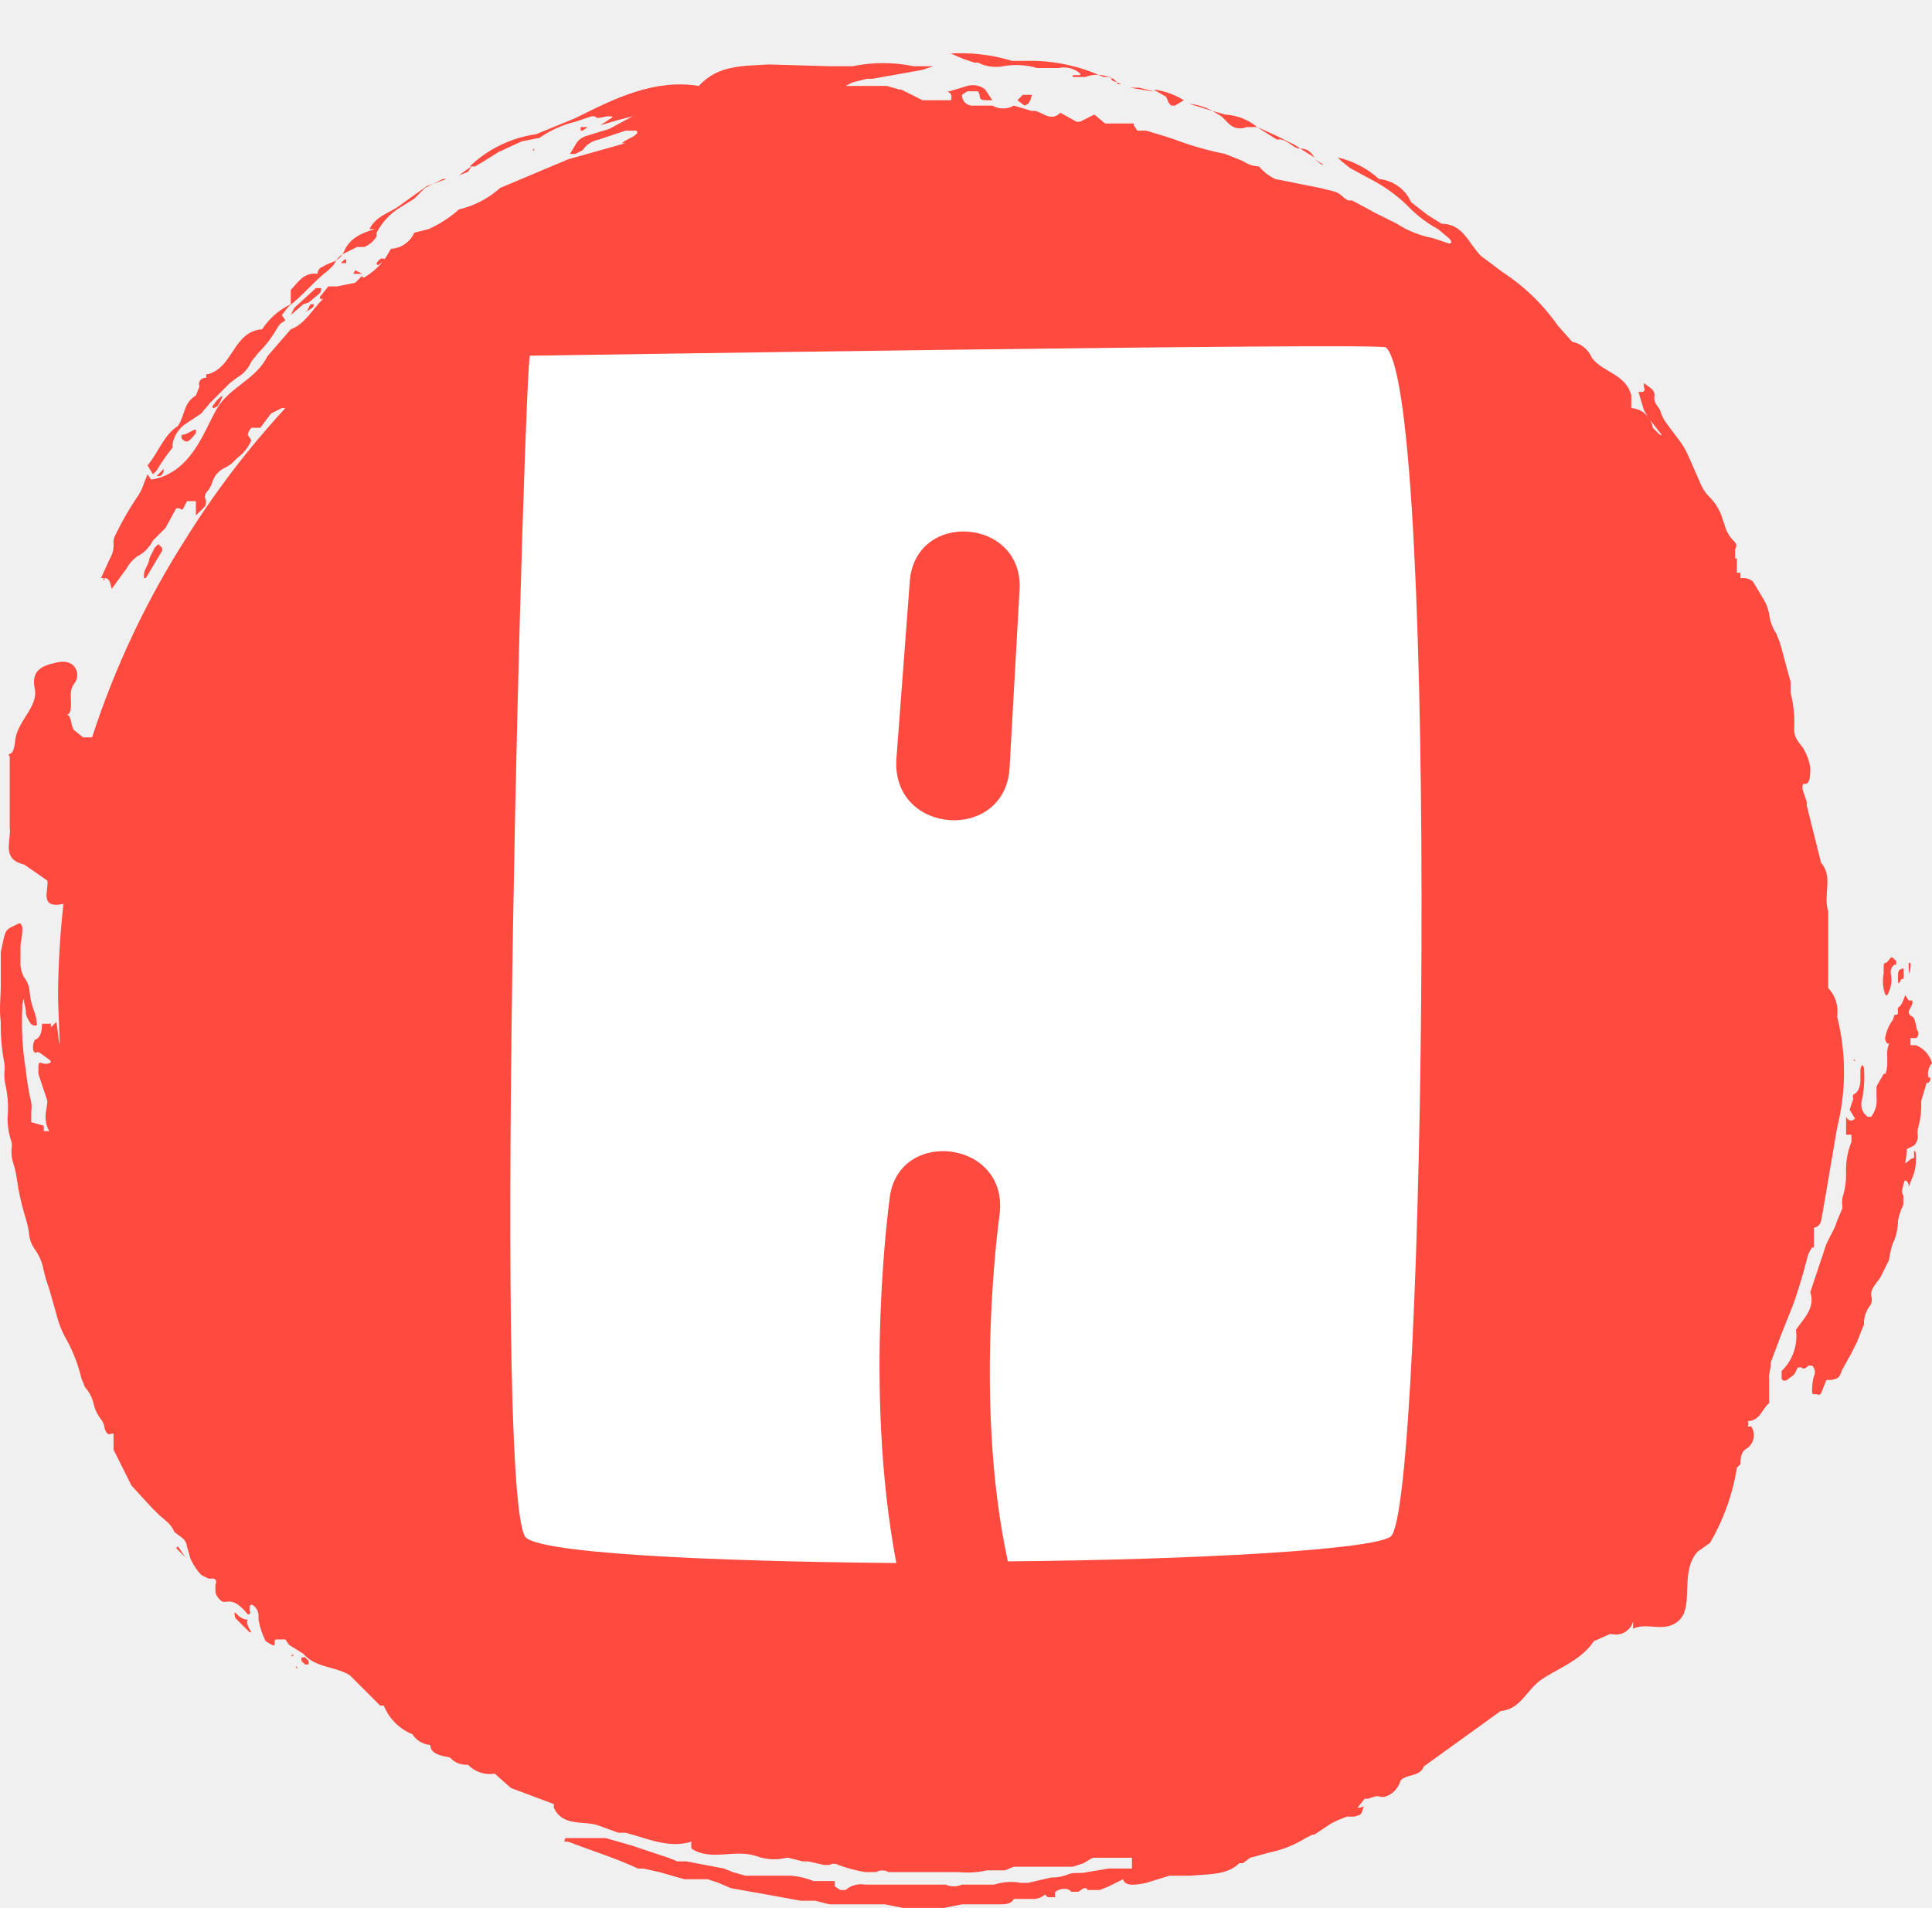
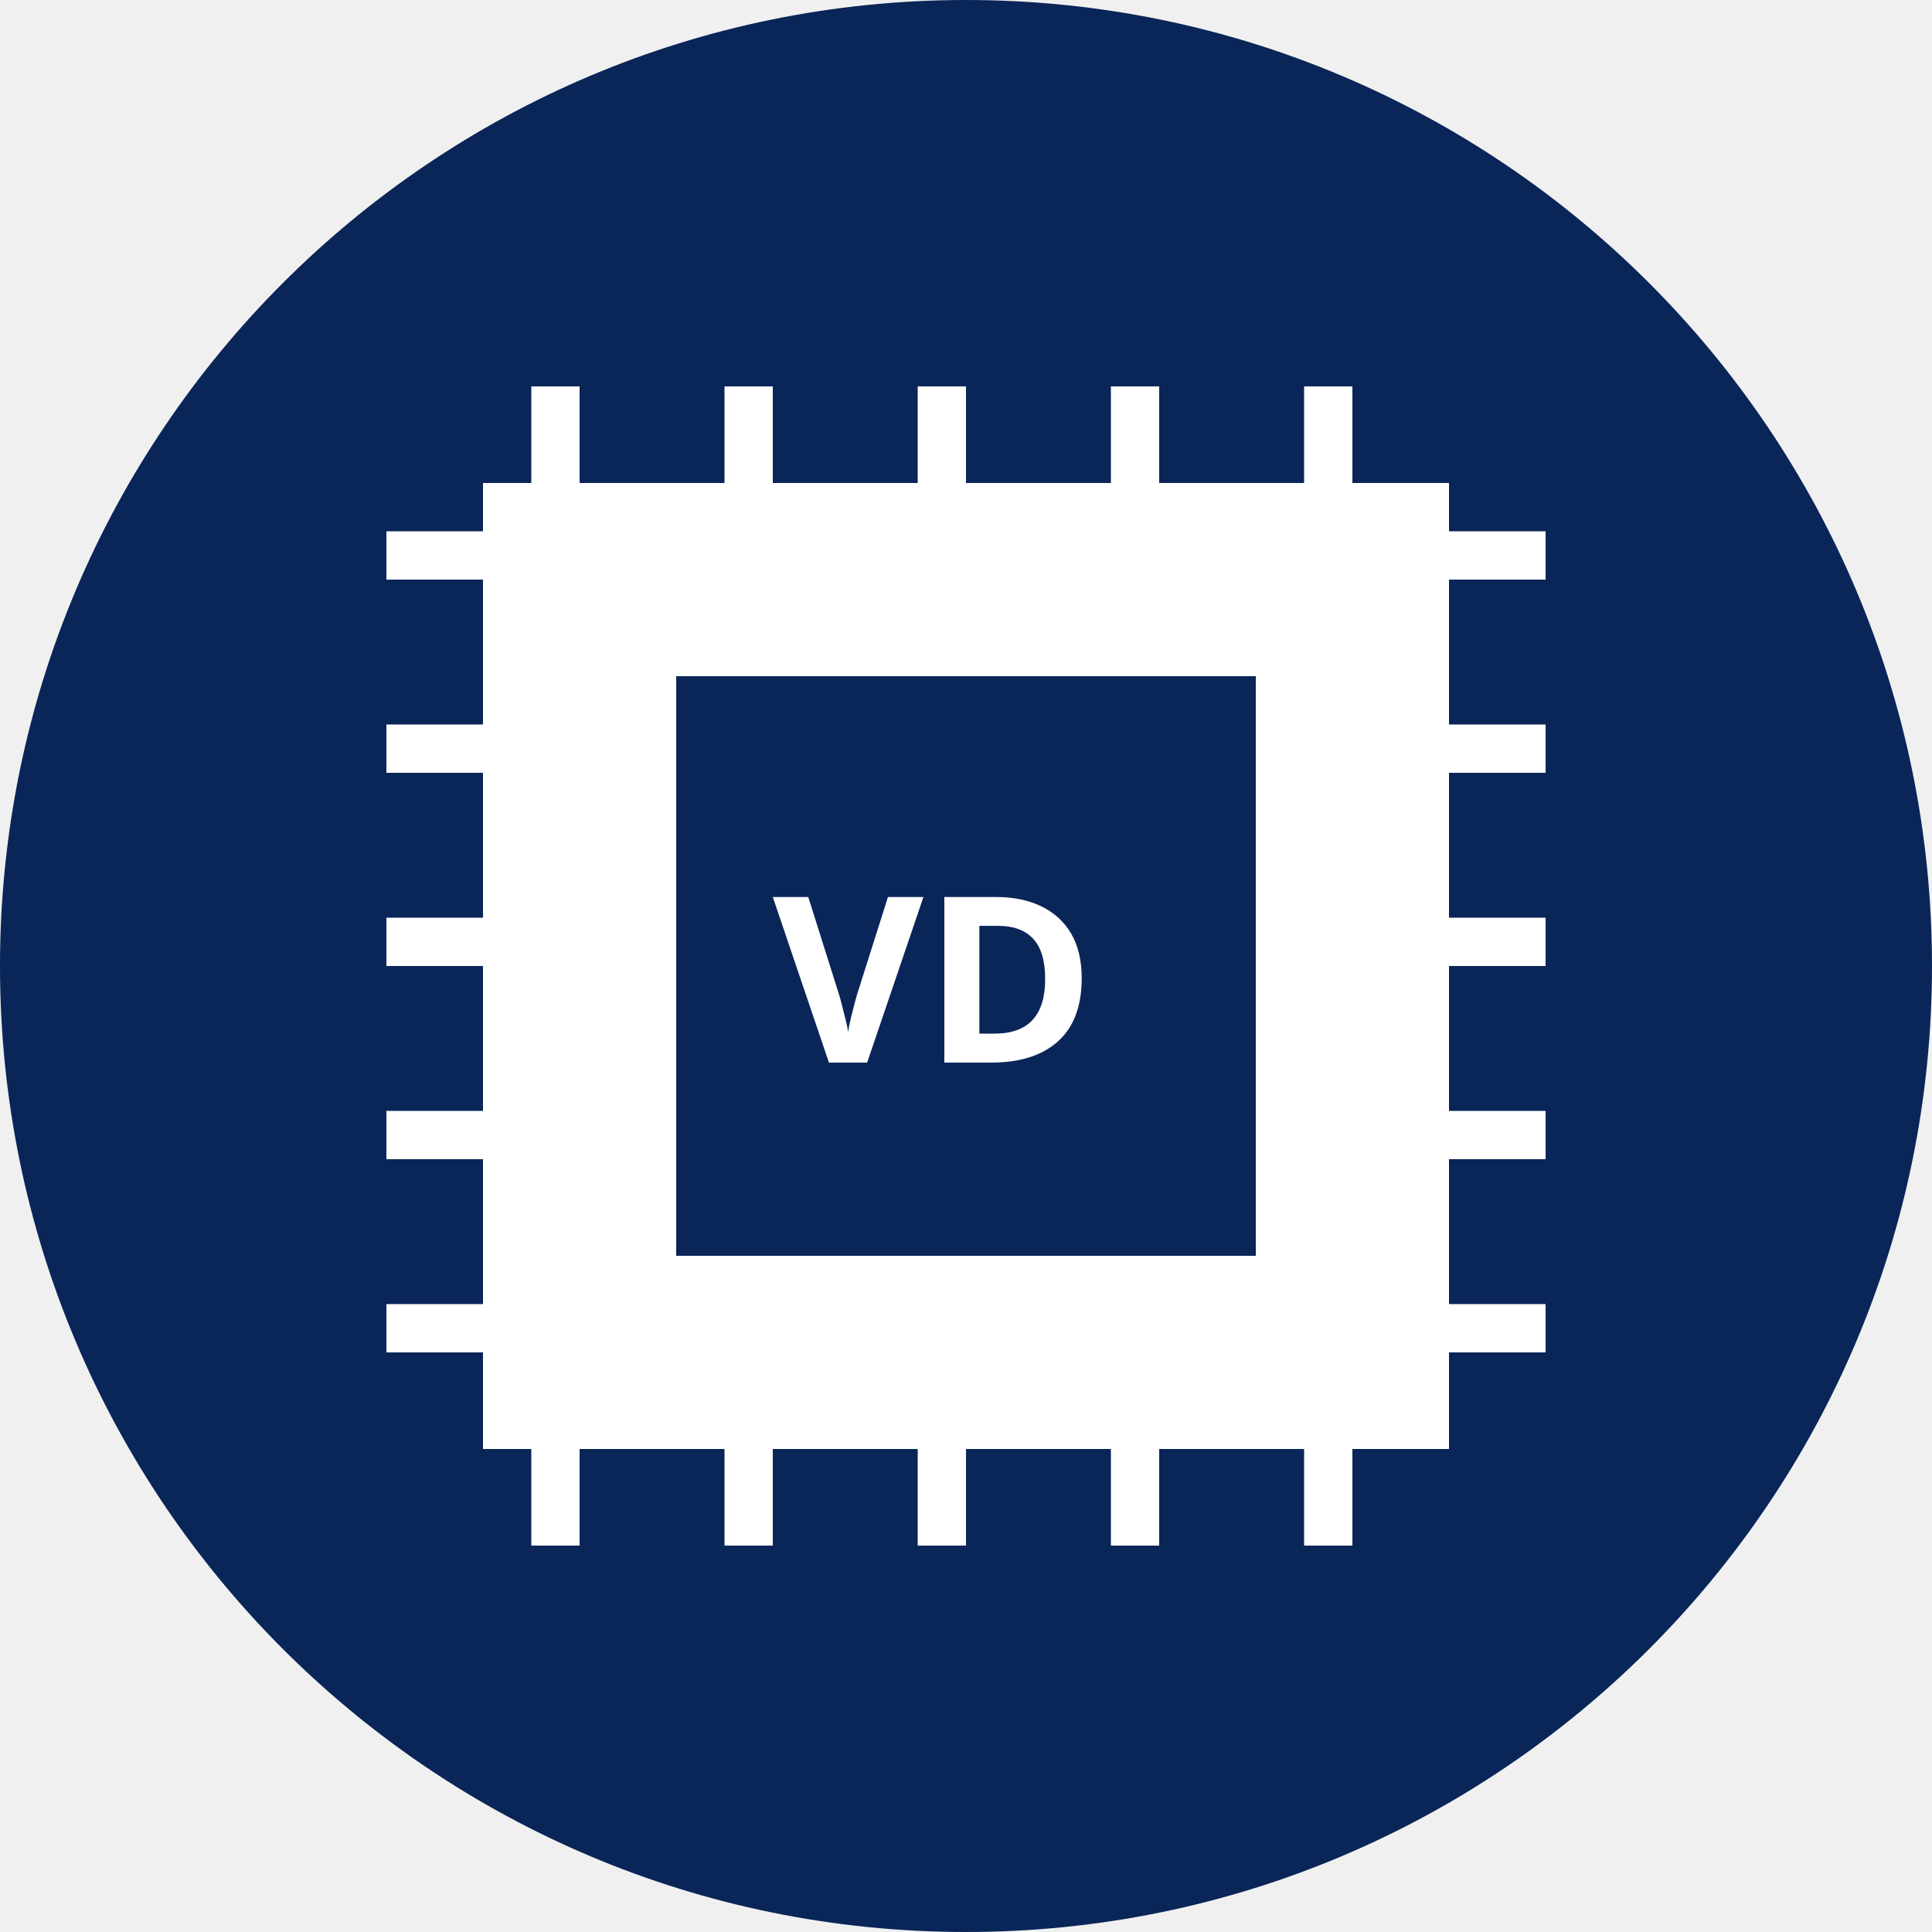
- <svg xmlns="http://www.w3.org/2000/svg" id="svg23" width="308.761" height="304.916" class="css-1j8o68f" version="1.1" viewBox="0 0 106.008 104.687">
-   <g id="SvgjsG2685" fill="#ff4a3f" featurekey="rootContainer" transform="matrix(0.9820593,0,0,0.9820593,-0.05456052,0)">
-     <g id="g17">
-       <path id="path3" d="M19.8 15.3h.5l-.4-.2zm.5.1zm.8-.7c0 .1 0 .1.1.1l.4-.3c-.2-.1-.3-.1-.5.2zm.4-.2zm-4.1 2.3zm-.2.6l.3-.2c.1-.1.1-.2.1-.2h-.2l-.2.4c-.1-.1-.1 0 0 0zm2.2-2.9h-.1l-.2.2h.3zm-2.1 2.4l.6-.5c.1-.1.1-.2.1-.3h-.3l-1.2 1.1-.2.4.7-.6zm-1.1.8z" />
-       <path id="path5" d="M9.7 25v-.2a1.7 1.7 0 0 1 .7-1.1l.9-.6.5-.6.7-.7.4-.4.4-.3a1.9 1.9 0 0 0 .8-.9l.4-.5a5.9 5.9 0 0 0 1-1.3l.2-.3.3-.2-.2-.3.4-.5c.8-.6 1.4-1.4 2.2-2l.3-.3a1.4 1.4 0 0 1 .5-.6l.8-.4h.4a1.4 1.4 0 0 0 .7-.6V13a3.5 3.5 0 0 1 1.3-1.4l.8-.5.2-.2.4-.4 1-.5h.2l-1.1.4-1.4 1c-.6.5-1.4.6-1.8 1.4h.3c-.7.2-1.4.5-1.7 1.2s-.8.6-1.2.9a.4.4 0 0 0-.3.4c-.8-.1-1.1.5-1.5.9v.8a3.9 3.9 0 0 0-1.6 1.4c-1.6.1-1.6 2.1-3 2.5h-.1a.2.2 0 0 0 0 .2c-.3 0-.5.2-.4.5l-.2.5c-.7.4-.6 1.1-1 1.7-.8.5-1.1 1.5-1.7 2.2l.3.5.2-.2a11.6 11.6 0 0 1 .9-1.3zM53.9 3.3l.6.2h.2a2.2 2.2 0 0 0 1.4.2 4.1 4.1 0 0 1 1.9.1h1.2a1.4 1.4 0 0 1 1.2.3.1.1 0 0 1 0 .1H60a.1.1 0 0 0 0 .1h.7a1.8 1.8 0 0 1 1.3 0c.2 0 .1.1.2.2l.5.2h-.2c-.2-.4-.5-.4-.8-.4a9.7 9.7 0 0 0-4.3-.9h-.8A9.8 9.8 0 0 0 53 3h.2zm7.3 3.1zM50.3 4.7zm10.9 1.7h.2-.2zM19 14.7zm32.1-10zm17.6 2.2a.9.9 0 0 0 1 .2h.6a3.1 3.1 0 0 0-1.8-.7l-.7-.2.5.3zm-3.4-1.3c0 .1.1.2.2.3h.2l.5-.3a4.2 4.2 0 0 0-1.7-.6l.7.4zm7.4 2.7l.8.5c-.2-.3-.4-.5-.8-.5z" />
-       <path id="path7" d="M99 76.1l.6-1.6.6-1.5c.2-.5.6-1.8.8-2.6a1.7 1.7 0 0 1 .3-.7h.1v-1.1c.5-.1.4-.6.5-.9l.8-4.7a12.7 12.7 0 0 0 0-6.2 1.9 1.9 0 0 0-.5-1.6v-4.3c-.3-.9.3-1.9-.4-2.7L101 45a.4.4 0 0 0 0-.2l-.2-.6a.5.5 0 0 1 0-.4h.1c.3 0 .3-.5.3-.9a3 3 0 0 0-.4-1.1l-.3-.4a1.1 1.1 0 0 1-.2-.7 6.7 6.7 0 0 0-.2-2v-.6c-.2-.7-.4-1.5-.6-2.2l-.2-.5a2.5 2.5 0 0 1-.4-1.1 2.5 2.5 0 0 0-.3-.8l-.6-1a.8.8 0 0 0-.6-.2h-.1V32h-.2v-.8H97V31a.4.4 0 0 0 0-.1v-.2c.1-.2.1-.3-.1-.5a1.8 1.8 0 0 1-.4-.6l-.2-.6a2.9 2.9 0 0 0-.7-1.2 2.2 2.2 0 0 1-.5-.7l-.7-1.6a4.3 4.3 0 0 0-.6-1l-.6-.8a2.4 2.4 0 0 1-.4-.8l-.2-.3a.6.6 0 0 1-.1-.5.5.5 0 0 0-.2-.4l-.4-.3v.2c.1.2 0 .3-.1.3h-.2l.3 1 .3.5.7.9h-.1l-.2-.2-.2-.2a1.3 1.3 0 0 0-1.2-1.1v-.7c-.3-1.2-1.6-1.3-2.2-2.1a1.5 1.5 0 0 0-1.1-.9l-.8-.9a11.3 11.3 0 0 0-3.1-3l-.8-.6-.4-.3c-.7-.7-1-1.8-2.2-1.8l-.8-.5-.9-.7a2.2 2.2 0 0 0-1.8-1.3 5.1 5.1 0 0 0-2.3-1.2l.2.2.5.4 1.3.7a8.5 8.5 0 0 1 2.1 1.6 6.8 6.8 0 0 0 1.5 1.1l.6.5c.1.1.2.2.1.3H81l-.9-.3a5.6 5.6 0 0 1-2-.8l-1.2-.6-1.3-.7h-.2c-.3-.1-.4-.4-.8-.5l-.8-.2-2.5-.5a2.6 2.6 0 0 1-.9-.7 1.7 1.7 0 0 1-.9-.3l-1-.4a18.1 18.1 0 0 1-2.8-.8l-.6-.2-1-.3h-.5l-.2-.3v-.1h-1.6l-.6-.5-.4.2-.4.2h-.2l-.9-.5c-.6.6-1.1-.2-1.6-.1l-1-.3a1.2 1.2 0 0 1-1.2 0h-1.2a.6.6 0 0 1-.5-.6l.3-.2h.6a.7.7 0 0 1 .1.3c0 .2.2.2.5.2h.2l-.4-.6a1.1 1.1 0 0 0-1-.2l-1 .3H53c.3.2.2.3.2.5h-1.6l-.4-.2-.8-.4h-.1l-.7-.2h-2.3l.4-.2.8-.2h.3l1.7-.3 1.1-.2.6-.2h-1.1a8.4 8.4 0 0 0-3.4 0h-1.3L43 3.6c-1.4.1-2.8 0-3.9 1.2-2.5-.4-4.7.7-6.9 1.8l-2.2.9a6.7 6.7 0 0 0-3.7 1.8h.3l.5-.3.8-.5 1.3-.6 1-.2a6 6 0 0 1 2-.9l.9-.3h.2c.1.2.5 0 .7 0h.2c.1 0 .1.1 0 .1l-.6.4 1-.3.8-.2-1.3.7-1.3.4a1 1 0 0 0-.6.5l-.3.5h.3l.4-.2a1.4 1.4 0 0 1 .9-.6l1.5-.5h.5a.1.1 0 0 1 .1.2c-.2.2-.6.3-.8.5h.2l-3.2.9-3.8 1.6a5.2 5.2 0 0 1-2.3 1.2 6.6 6.6 0 0 1-1.7 1.1l-.8.2a1.5 1.5 0 0 1-1.3.9l-.3.5a3.7 3.7 0 0 1-1.2 1.1h-.1v-.1l-.2.2-.2.2-1 .2h-.5l-.4.5c-.1.1-.1.2 0 .2h.1c-.6.6-1 1.4-1.8 1.7L15 19.9c-.6 1.2-1.8 1.6-2.6 2.6s-1.4 3.9-3.9 4.3l-.2-.3-.2.5a2.7 2.7 0 0 1-.4.8 16.9 16.9 0 0 0-1.2 2.1.8.8 0 0 0-.1.5 1.4 1.4 0 0 1-.2.8l-.5 1.1h.2c.3 0 .3.3.4.6l.8-1.1a2.2 2.2 0 0 1 .6-.7 2 2 0 0 0 .9-.9l.3-.3.4-.4.6-1.1h.2c.1.1.1.1.2 0l.2-.4h.5v.8l.5-.5a.5.5 0 0 0 0-.5.4.4 0 0 1 .1-.3 1.5 1.5 0 0 0 .3-.5 1.3 1.3 0 0 1 .8-.9l.3-.2.3-.3a2.4 2.4 0 0 0 .8-1l-.2-.3c0-.1.1-.3.2-.4h.5l.6-.8.6-.3h.2a48.8 48.8 0 0 0-5.5 7.2h-.1.1a48.4 48.4 0 0 0-5.3 11.2h-.5l-.5-.4c-.2-.2-.1-.7-.4-.9h.1c.3-.5-.1-1.2.3-1.7s.1-1.4-.9-1.2-1.5.5-1.3 1.5-1 1.8-1.1 2.9-.5.5-.3.9v3.9c.1.8-.5 1.8.8 2.1l1.3.9c.1.5-.5 1.6.9 1.3a49.2 49.2 0 0 0-.3 5c0 1.1.1 2.2.1 3.3v-.4c-.1-.4-.1-.8-.2-1.3l-.3.3v-.2h-.5c0 .5-.1.8-.4.9a.9.9 0 0 0-.1.5c0 .1.1.3.2.2s.4.2.7.4-.2.3-.4.2-.2.1-.2.3v.3l.5 1.5c0 .3-.1.6-.1.9a1.7 1.7 0 0 0 .2.8h-.3v-.3l-.7-.2v-.6a1.5 1.5 0 0 0 0-.5 14.6 14.6 0 0 1-.3-1.8 16.6 16.6 0 0 1-.2-3.5.9.9 0 0 1 .1-.5v.2a2.9 2.9 0 0 1 .1.5.8.8 0 0 0 .1.4c.1.2.2.4.4.4s.1-.1.1-.2a2.1 2.1 0 0 0-.1-.5 4.2 4.2 0 0 1-.3-1.3 1.5 1.5 0 0 0-.3-.7 1.6 1.6 0 0 1-.2-.9v-.8c0-.3.1-.6.1-.9a.5.5 0 0 0-.1-.4h-.1c-.8.4-.7.2-1 1.6V55c0 .7-.1 1.4 0 2.1a10.8 10.8 0 0 0 .2 2.3 1.8 1.8 0 0 1 0 .5 3.1 3.1 0 0 0 .1.9 5.9 5.9 0 0 1 .1 1.3 3.9 3.9 0 0 0 .2 1.7 1.2 1.2 0 0 1 0 .4 2.1 2.1 0 0 0 .1.8 4.9 4.9 0 0 1 .2.9 14 14 0 0 0 .5 2.2 5 5 0 0 1 .2 1 1.7 1.7 0 0 0 .3.7 2.9 2.9 0 0 1 .5 1.2 8.5 8.5 0 0 0 .3 1l.4 1.4a5.4 5.4 0 0 0 .6 1.5 8.5 8.5 0 0 1 .8 2.1l.2.5a2.1 2.1 0 0 1 .5 1 2.1 2.1 0 0 0 .4.8 1 1 0 0 1 .2.5c.1.3.2.4.4.3h.1v.9l.5 1 .5 1 1.1 1.2.4.4c.3.3.7.5.9 1l.4.3a.7.7 0 0 1 .3.5l.2.7a3.3 3.3 0 0 0 .6.9l.4.2h.3a.2.2 0 0 1 .1.3 2.5 2.5 0 0 0 0 .5.9.9 0 0 0 .4.5h.2c.4-.1.8.2 1.2.7h.1c0-.1.1-.1 0-.2v-.2c0-.1.1-.2.2-.1a.7.7 0 0 1 .3.6v.2a4.3 4.3 0 0 0 .4 1.2c.5.3.5.3.5.1s0-.2.2-.2h.4l.2.3.8.5c.7.8 1.8.7 2.6 1.2l1.7 1.7h.2a2.9 2.9 0 0 0 1.6 1.6 1.3 1.3 0 0 0 1 .6c0 .5.6.6 1.1.7a1.2 1.2 0 0 0 .8.4h.2a1.7 1.7 0 0 0 1.5.5l.9.8 2.4.9v.2c.5 1.1 1.7.7 2.5 1l1.1.4h.4c1.2.3 2.4.9 3.7.5a.7.7 0 0 0 0 .4c1.1.7 2.4 0 3.6.4a2.9 2.9 0 0 0 1.7.1h.1l.8.2h.3l.9.2h.3a.5.5 0 0 1 .5 0 7.9 7.9 0 0 0 1.5.4h.6a.7.7 0 0 1 .7 0h3.9a5 5 0 0 0 1.6-.1h1l.5-.2H60l.6-.2.5-.3h2.2v.6H62l-1.2.2c-.4.1-.7 0-1 .1a2.4 2.4 0 0 1-1 .2l-1.3.3h-.4a3.1 3.1 0 0 0-1.5.1h-1.8a1.1 1.1 0 0 1-.9 0h-4.5a1.3 1.3 0 0 0-1.1.3H47l-.3-.2v-.3h-1.2a4.1 4.1 0 0 0-1.3-.3h-2.5l-.7-.2-.5-.2-2.1-.4h-.5l-.5-.2-2.1-.7-1.4-.4h-2.2c-.1 0-.1.1-.1.2h.2c1.3.5 2.6.9 3.9 1.5h.3l.9.2 1.4.4h1.3l.6.2.7.3 1.7.3 1.1.2 1.1.2h.8l.8.2h3.1l1 .2h2.3l1-.2H56c.4 0 .6-.1.7-.3h1a1 1 0 0 0 .8-.3c-.1.1 0 .1.1.2h.4v-.2c0-.1 0-.1.2-.2s.6-.1.7.1h.4l.3-.2c.2 0 .2 0 .2.1h.7l.5-.2.8-.4c.1.3.4.4 1.3.2l1.3-.4h1.2c.9-.1 2 0 2.7-.7h.2l.4-.3 1.1-.3a6.1 6.1 0 0 0 2-.8l.4-.2h.1l.9-.6.4-.2.5-.2h.4c.4-.1.4-.1.5-.4s0-.1-.2-.1h-.1l.4-.5h.2c.3-.1.5-.2.7-.1h.2a1.3 1.3 0 0 0 .9-.9c.3-.4 1.1-.2 1.3-.8l4.3-3.1c1.1-.1 1.4-1.1 2.2-1.7s2.3-1.1 3-2.2l.9-.4h.1a1 1 0 0 0 1.2-.7v.4c.8-.4 1.8.3 2.6-.5s0-2.7 1-3.8l.7-.5a12.1 12.1 0 0 0 1.5-4.2l.2-.2c0-.3 0-.7.4-.9a.9.9 0 0 0 .2-1.2h-.2a.3.3 0 0 0 0-.3c.7 0 .8-.7 1.2-1V77a.5.5 0 0 1 0-.2 3.8 3.8 0 0 0 .1-.7zM5.9 32.2z" />
-       <path id="path9" d="M26.4 9.3l-.3.2-.4.3.5-.2zm6.1-2h.1l.3-.2h-.4zm-2.6 1l-.1.1h.1v-.1zm-1.5 1.4zm1.3-.2zm-6.3 3.1zM9.2 26.2l-.4.4H9a.4.4 0 0 0 .2-.4zm3-3.5a2.1 2.1 0 0 0 .3-.6 1.5 1.5 0 0 0-.5.5c-.1.1-.1.2 0 .2zM11 24.2V24c-.2 0-.5.3-.8.3v.2c.3.3.4.2.8-.3zm3 66.2zM73.9 9.2h.1l-.5-.3zm-2.5-1.4c.5-.1.8.4 1.2.5h.1l-.3-.2-1-.5-1.1-.5.3.2zM52.8 3.1zm11.7 2h-.1l-1.2-.2h.5zm2 .7l1.3.4a3.3 3.3 0 0 0-1.3-.4zm-9 0a1 1 0 0 0 .2-.5h-.5l-.3.3.4.3zm9 1.6zM49.9 4.2zm2.9.7zM48.5 4zm13.8 2.1a.5.5 0 0 0 0 .1zm44.8 52.3h-.3V58h.3c.1 0 .2-.3.1-.4s-.1-.7-.3-.8a.3.3 0 0 1-.2-.3l.2-.4a.4.4 0 0 0 0-.2h-.2l-.2-.3c-.1.3-.2.6-.4.7a.5.5 0 0 0 0 .2c0 .1 0 .2-.1.2h-.1a1.1 1.1 0 0 1-.1.3 2.3 2.3 0 0 0-.4.9.4.4 0 0 0 .1.4h.1a1.7 1.7 0 0 0-.1.8v.4a1.8 1.8 0 0 1-.1.5h-.1l-.4.7v.6a1.5 1.5 0 0 1-.3 1.1h-.2l-.2-.2a.9.9 0 0 1-.1-.8 6.5 6.5 0 0 0 .1-1.7c0-.1-.1-.2-.1-.2a.5.5 0 0 0-.1.3v.6c0 .2-.1.6-.3.7s-.1.2-.1.3l-.2.6.3.5c-.2.2-.4.1-.5-.1v1h.3v.4a4.2 4.2 0 0 0-.3 1.4 3.3 3.3 0 0 0 0 .4 4 4 0 0 1-.2 1.3 2 2 0 0 0 0 .6l-.3.7a3.2 3.2 0 0 1-.3.7l-.3.6-.9 2.7c.3.9-.4 1.5-.8 2.1a2.7 2.7 0 0 1-.8 2.3v.4c0 .1.1.2.3.1l.4-.3.2-.4h.2c.1.1.2.1.4-.1h.2a.5.5 0 0 1 .1.6 2.9 2.9 0 0 0-.1.8c0 .1 0 .2.1.2h.2c.1.1.2 0 .3-.3l.2-.5h.3c.4-.1.4-.1.6-.6l.5-.9.3-.6.4-1a1.6 1.6 0 0 1 .3-1 .6.6 0 0 0 .1-.6c0-.2 0-.3.2-.6l.3-.4.5-1a4.7 4.7 0 0 1 .2-.9 3 3 0 0 0 .3-1.3 3.8 3.8 0 0 1 .3-.9v-.5c-.1-.2-.1-.2 0-.6s.1-.2.2-.2a.4.4 0 0 1 .1.3l.2-.5a2.3 2.3 0 0 0 .2-.9v-.3c0-.1 0-.3-.1-.3v.4c-.2 0-.3.2-.5.3a6.4 6.4 0 0 0 .1-.8l.4-.2a.7.7 0 0 0 .2-.6 1.4 1.4 0 0 1 0-.3 4.8 4.8 0 0 0 .2-1.4v-.2l.3-1h.1a.3.3 0 0 0 .1-.3h-.1a.9.9 0 0 1 .2-.8 1.5 1.5 0 0 0-.9-1zm-1.2 7.8zm-.2-9.9zm0 0zM9.1 30.8a.3.3 0 0 0 0-.2l-.2-.2-.2.2-.3.6c0 .3-.3.6-.3.9v.2h.1zm96.3 24.8h.1a1.7 1.7 0 0 0 .2-1.2.5.5 0 0 1 .2-.5h.1v-.2l-.2-.2h-.1c-.1.1-.2.3-.3.3s-.1.1-.1.3v.3a2.2 2.2 0 0 0 .1 1.2zM13.2 90.1c-.1 0 0 .2 0 .3l.8.8h.1c-.2-.3-.3-.6-.2-.7a.9.9 0 0 1-.5-.2zm.8.3zm92.3-35.7h.1a2 2 0 0 0 0-.6c-.3.1-.3.1-.3.6s.1.1.2 0z" />
-       <path id="path11" d="M106.7 62a.6.6 0 0 0 .1-.5c0-.1-.1-.2-.1-.1h-.2v.2c0 .4.1.5.2.4zm.1-8.2h-.1v.6a1 1 0 0 0 .1-.6zM17.1 92.6h-.2v.2l.2.2h.2v-.2zm86.6-33.3c0-.1 0-.1-.1-.1zM9.9 86.5l.5.5-.4-.6z" />
-       <circle id="circle13" cx="10.5" cy="87.1" transform="rotate(-24.8 10.4 87.159)" />
-       <path id="path15" d="M9.7 30.1h-.1v.2-.2h.1zm83.2-6.6l-.2-.3h-.1zm-14.7 77.1zM5.9 32.2zm-.1.2a.3.3 0 0 0 .1-.2v.2zm1.9-4.9zM61.5 2.4zm42.8 58.2v.1-.1zM16.4 92.5h-.1c.1.1.2 0 .1-.1zm.2.7h.1l-.1-.1v.1zm73.9-71.3zm15.2 34.4zM14.6 91.7zm92.1-37zm-.8 11.4zM34.6 0z" />
-     </g>
-   </g>
-   <g id="SvgjsG2686" fill="#fff" featurekey="nameFeature-0" transform="matrix(2.284354,0,0,2.284354,27.98006,-5.60952)">
-     <path id="path20" d="M9.6 16.48 l-0.32 4.24 c-0.08 1.8 2.6 1.96 2.72 0.2 l0.24 -4.28 c0.12 -1.76 -2.56 -1.96 -2.64 -0.16 z M0.48 11 l0 0 c0.04 0 20.48 -0.32 20.56 -0.2 c1.28 1.12 0.96 27.8 0.12 28.56 c-0.4 0.32 -4.64 0.56 -9.2 0.6 c-0.84 -3.84 -0.2 -8.32 -0.2 -8.32 c0.24 -1.8 -2.44 -2.12 -2.64 -0.4 c0 0.04 -0.64 4.52 0.16 8.76 c-4.56 -0.04 -8.68 -0.24 -8.92 -0.64 c-0.8 -1.44 0 -28.28 0.12 -28.36 z" />
-   </g>
+ <svg xmlns="http://www.w3.org/2000/svg" width="200" height="200" viewBox="0 0 200 200">
+   <circle cx="100" cy="100" r="100" fill="#0A2558" />
+   <rect x="50" y="50" width="100" height="100" fill="white" />
+   <rect x="70" y="70" width="60" height="60" fill="#0A2558" />
+   <rect x="40" y="55" width="20" height="5" fill="white" />
+   <rect x="40" y="75" width="20" height="5" fill="white" />
+   <rect x="40" y="95" width="20" height="5" fill="white" />
+   <rect x="40" y="115" width="20" height="5" fill="white" />
+   <rect x="40" y="135" width="20" height="5" fill="white" />
+   <rect x="140" y="55" width="20" height="5" fill="white" />
+   <rect x="140" y="75" width="20" height="5" fill="white" />
+   <rect x="140" y="95" width="20" height="5" fill="white" />
+   <rect x="140" y="115" width="20" height="5" fill="white" />
+   <rect x="140" y="135" width="20" height="5" fill="white" />
+   <rect x="55" y="40" width="5" height="20" fill="white" />
+   <rect x="75" y="40" width="5" height="20" fill="white" />
+   <rect x="95" y="40" width="5" height="20" fill="white" />
+   <rect x="115" y="40" width="5" height="20" fill="white" />
+   <rect x="135" y="40" width="5" height="20" fill="white" />
+   <rect x="55" y="140" width="5" height="20" fill="white" />
+   <rect x="75" y="140" width="5" height="20" fill="white" />
+   <rect x="95" y="140" width="5" height="20" fill="white" />
+   <rect x="115" y="140" width="5" height="20" fill="white" />
+   <rect x="135" y="140" width="5" height="20" fill="white" />
+   <text x="80" y="110" fill="white" font-family="Verdana" font-size="24" font-weight="bold">VD</text>
</svg>
